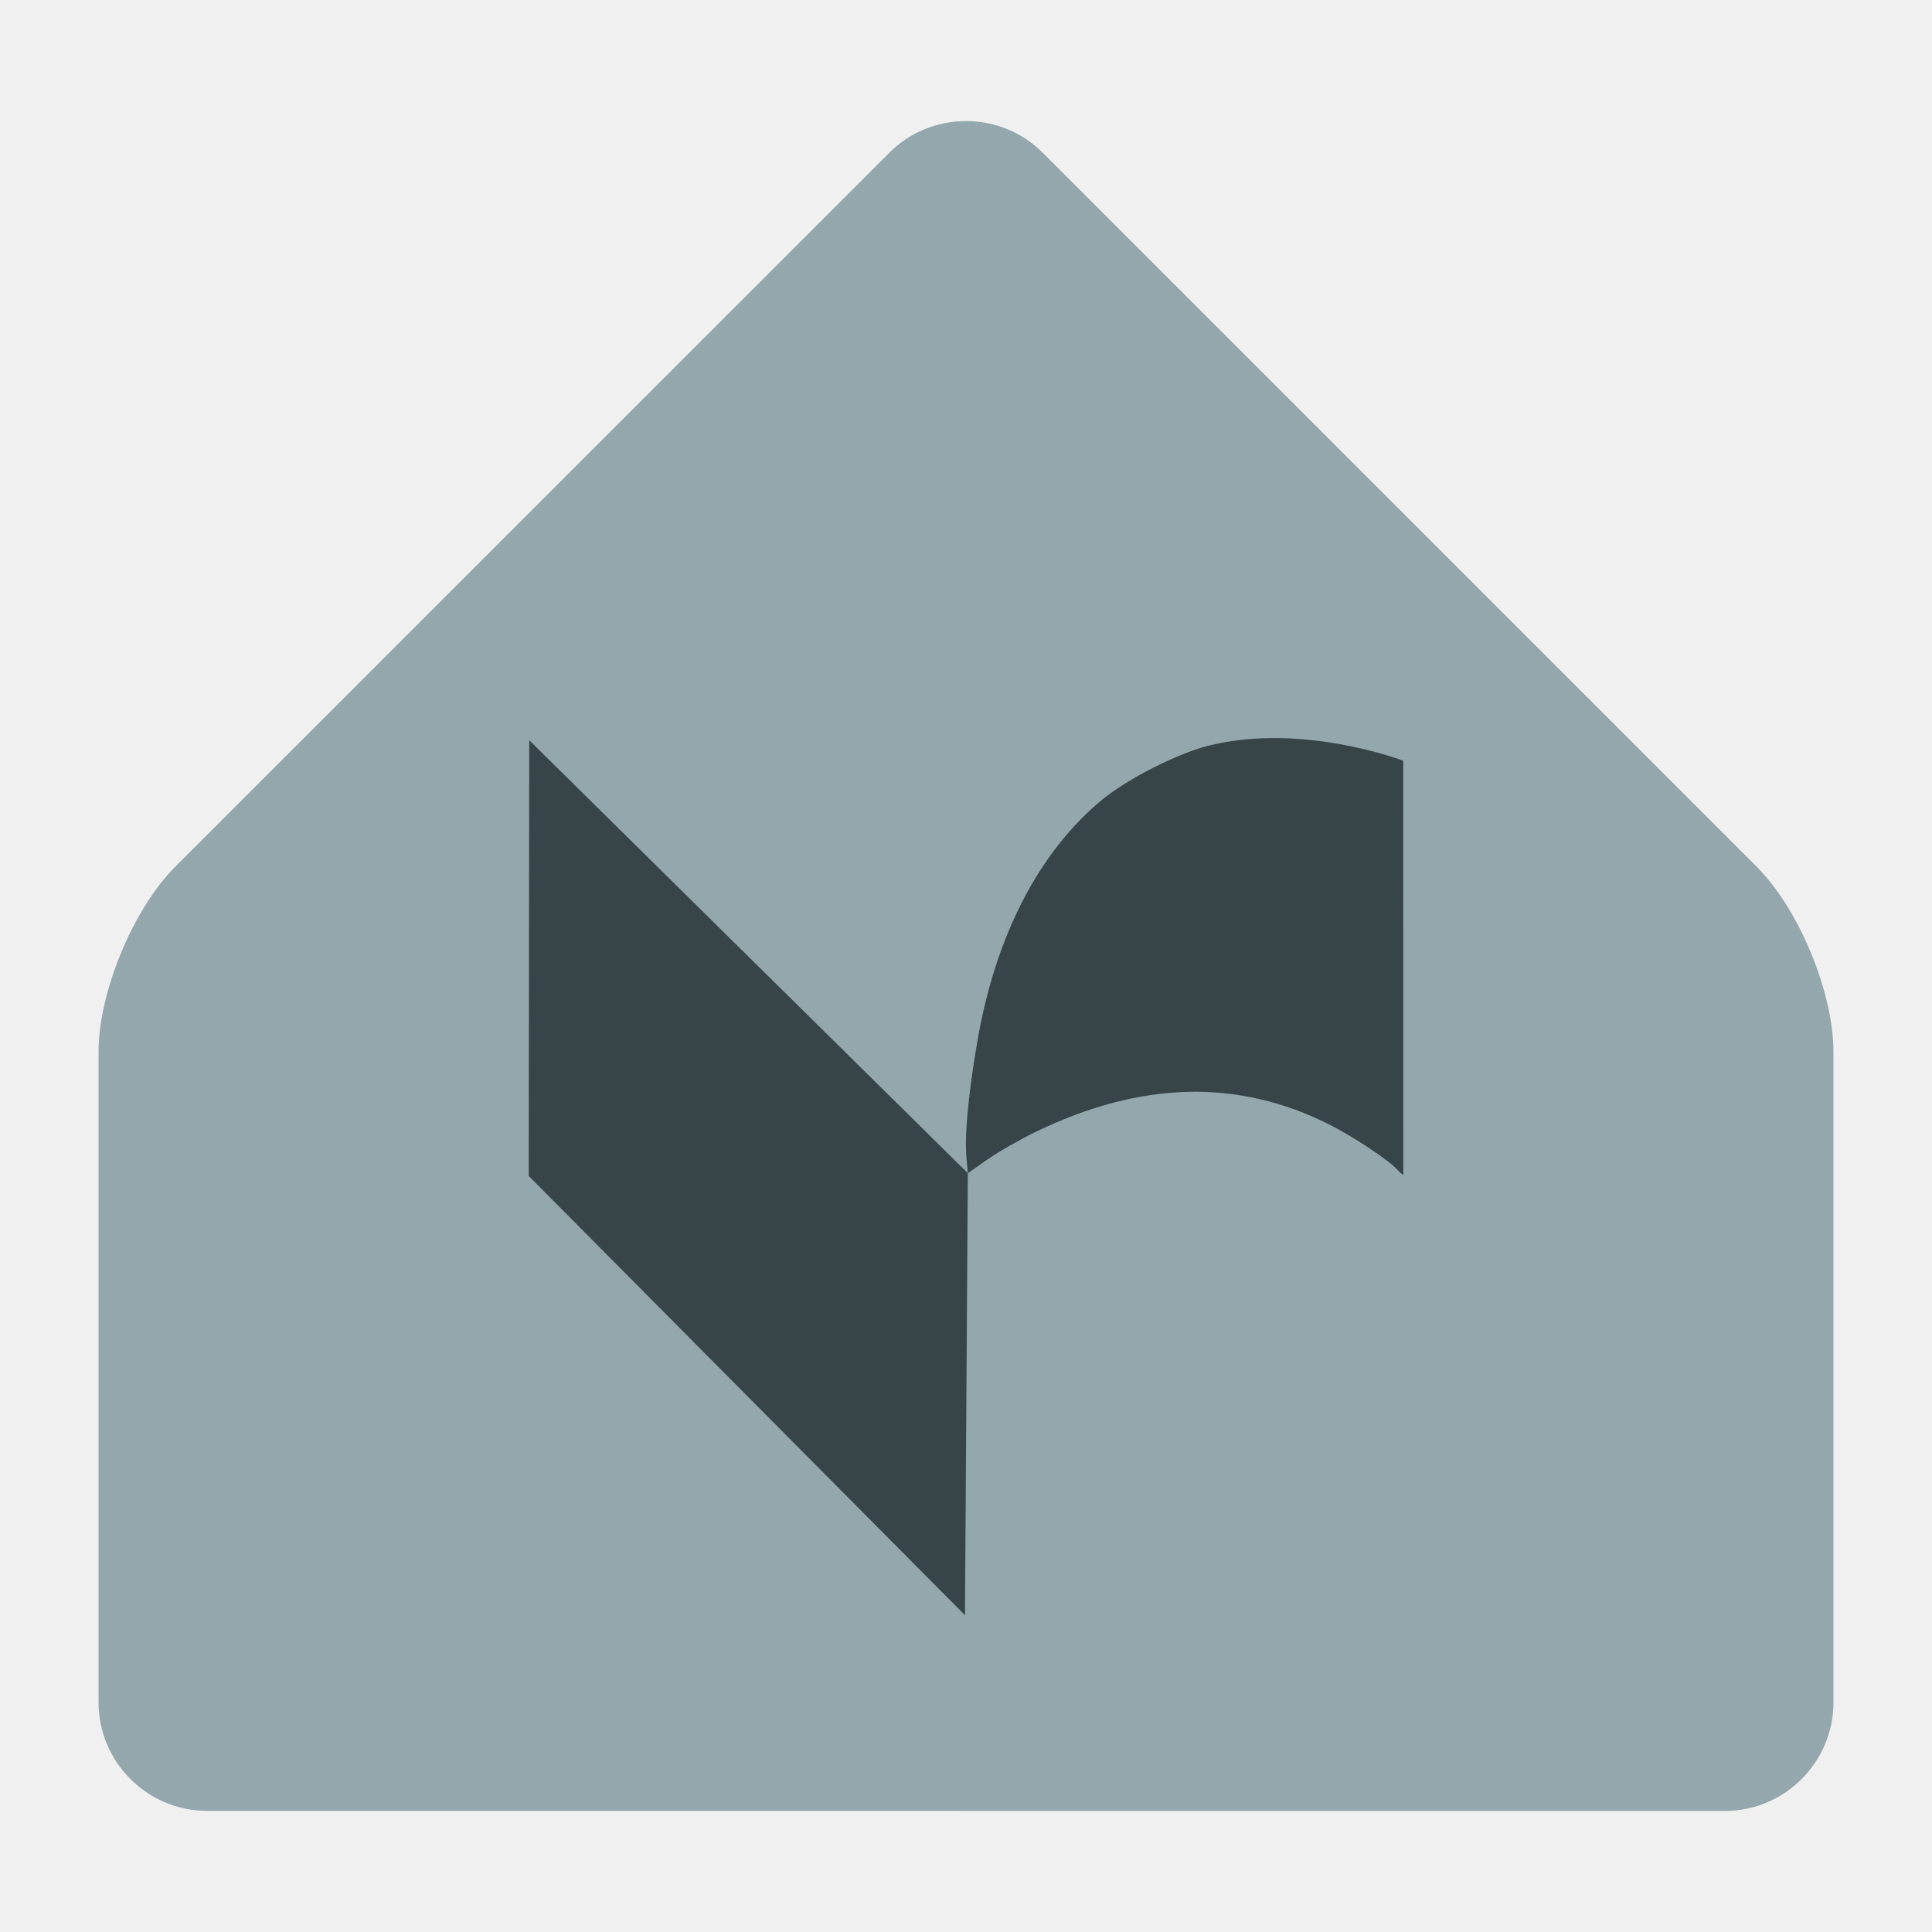
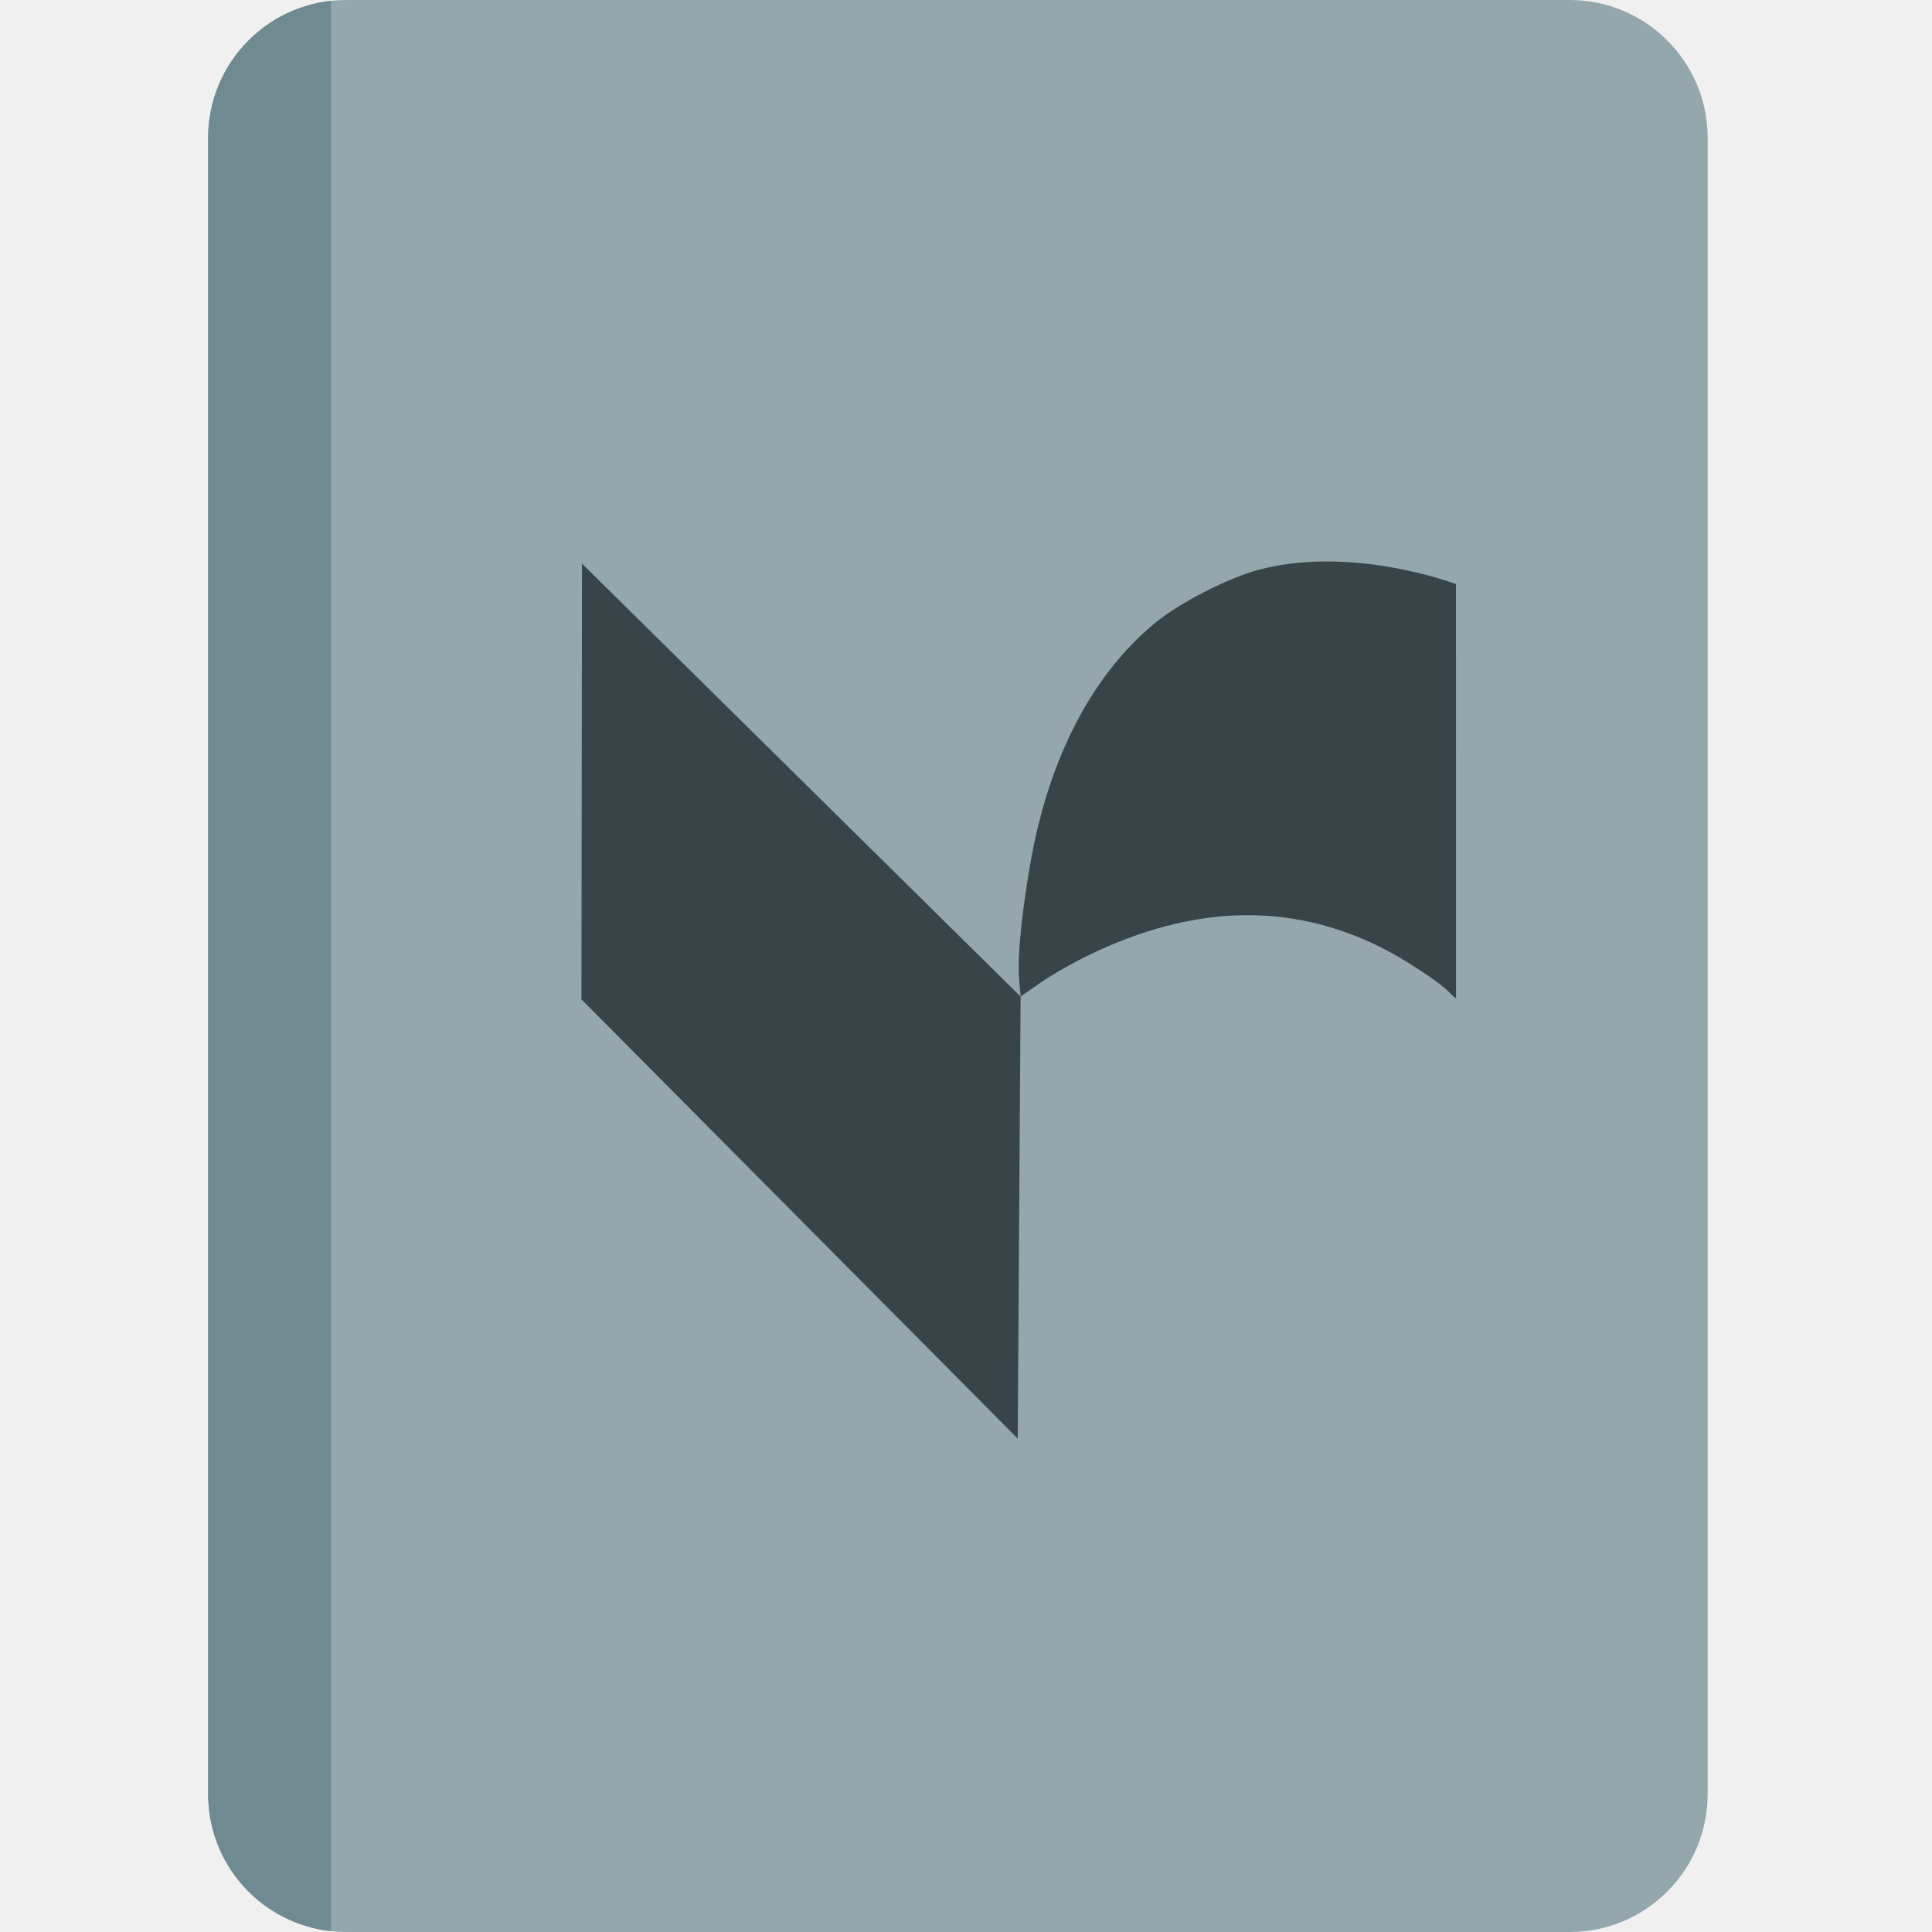
<svg xmlns="http://www.w3.org/2000/svg" xmlns:xlink="http://www.w3.org/1999/xlink" xml:space="preserve" viewBox="0 0 2560 2560" width="128" height="128" version="1.1" id="svg3">
-   <defs id="defs3" />
+   <defs id="defs3">
+     <clipPath clipPathUnits="userSpaceOnUse" id="clipPath4">
+       <rect style="fill:#ffffff;stroke:none;stroke-width:1.773" id="rect5" width="496.742" height="640" x="855.791" y="-737.053" rx="45.711" ry="45.711" />
+     </clipPath>
+   </defs>
  <g id="g3" transform="translate(-5.495354,8.733536)">
-     <path d="m 1368.792,-449.938 -236.537,-236.538 c -13.96,-13.96 -36.829,-13.96 -50.789,0 l -236.561,236.538 c -13.96,13.96 -25.407,41.568 -25.407,61.323 v 215.513 c 0,19.755 16.163,35.919 35.919,35.919 h 220.948 l 52.034,0.024 h 229.88 c 19.755,0 35.919,-16.163 35.919,-35.919 v -215.513 c 0,-19.755 -11.422,-47.341 -25.407,-61.325 z" fill="#18bcf2" id="path2" mask="none" style="fill:#93a7ac;stroke-width:1.773" />
-     <path style="fill:#374548;stroke-width:0.932" d="m 961.987,-347.502 0.176,-144.344 145.293,143.423 -0.464,-5.233 c -0.852,-9.622 1.766,-27.885 3.775,-39.31 6.036,-34.319 20.306,-61.844 40.95,-78.988 8.365,-6.947 24.864,-15.382 35.246,-18.02 27.422,-6.966 56.928,2.073 64.719,4.912 l 0.028,137.087 c 10e-5,0.31 -1.316,-0.832 -2.236,-1.848 -2.725,-3.011 -14.654,-10.896 -22.284,-14.73 -30.22,-15.184 -62.291,-14.416 -97.018,2.325 -5.206,2.51 -12.447,6.642 -16.091,9.184 l -6.626,4.621 -0.947,146.42 z" id="path1" />
+     <g id="g4" clip-path="url(#clipPath4)">
+       <rect style="fill:#93a7ac;stroke:none;stroke-width:1.773" id="rect1" width="496.742" height="640" x="855.791" y="-737.053" rx="0" ry="0" clip-path="none" />
+       <rect style="fill:#6f8a91;stroke:none;stroke-width:0.507" id="rect2" width="40.659" height="640" x="855.791" y="-737.053" rx="0" ry="0" />
+     </g>
+     <path style="fill:#374548;stroke-width:0.932" d="m 979.464,-406.005 0.176,-144.344 145.293,143.423 -0.464,-5.233 c -0.852,-9.622 1.766,-27.885 3.775,-39.31 6.036,-34.319 20.306,-61.844 40.95,-78.988 8.365,-6.947 24.864,-15.382 35.246,-18.02 27.422,-6.966 56.928,2.073 64.719,4.912 l 0.028,137.087 c 10e-5,0.31 -1.316,-0.832 -2.236,-1.848 -2.725,-3.011 -14.654,-10.896 -22.284,-14.73 -30.22,-15.184 -62.291,-14.416 -97.018,2.325 -5.206,2.51 -12.447,6.642 -16.091,9.184 l -6.626,4.621 -0.947,146.42 z" id="path1" />
  </g>
  <style type="text/css" id="style1">
	.st0{fill:#1ECAD3;}
	.st1{fill:#90B3E6;}
	.st2{fill:#0071CE;}
	.st3{fill:#D0DDF4;}
	.st4{fill:#1A428A;}
</style>
  <use x="0" y="0" xlink:href="#g3" id="use3" transform="matrix(2,0,0,2,-53.57117,88.31995)" />
  <use x="0" y="0" xlink:href="#g3" id="use4" transform="matrix(4,0,0,4,-3125.412,2913.28)" />
</svg>
